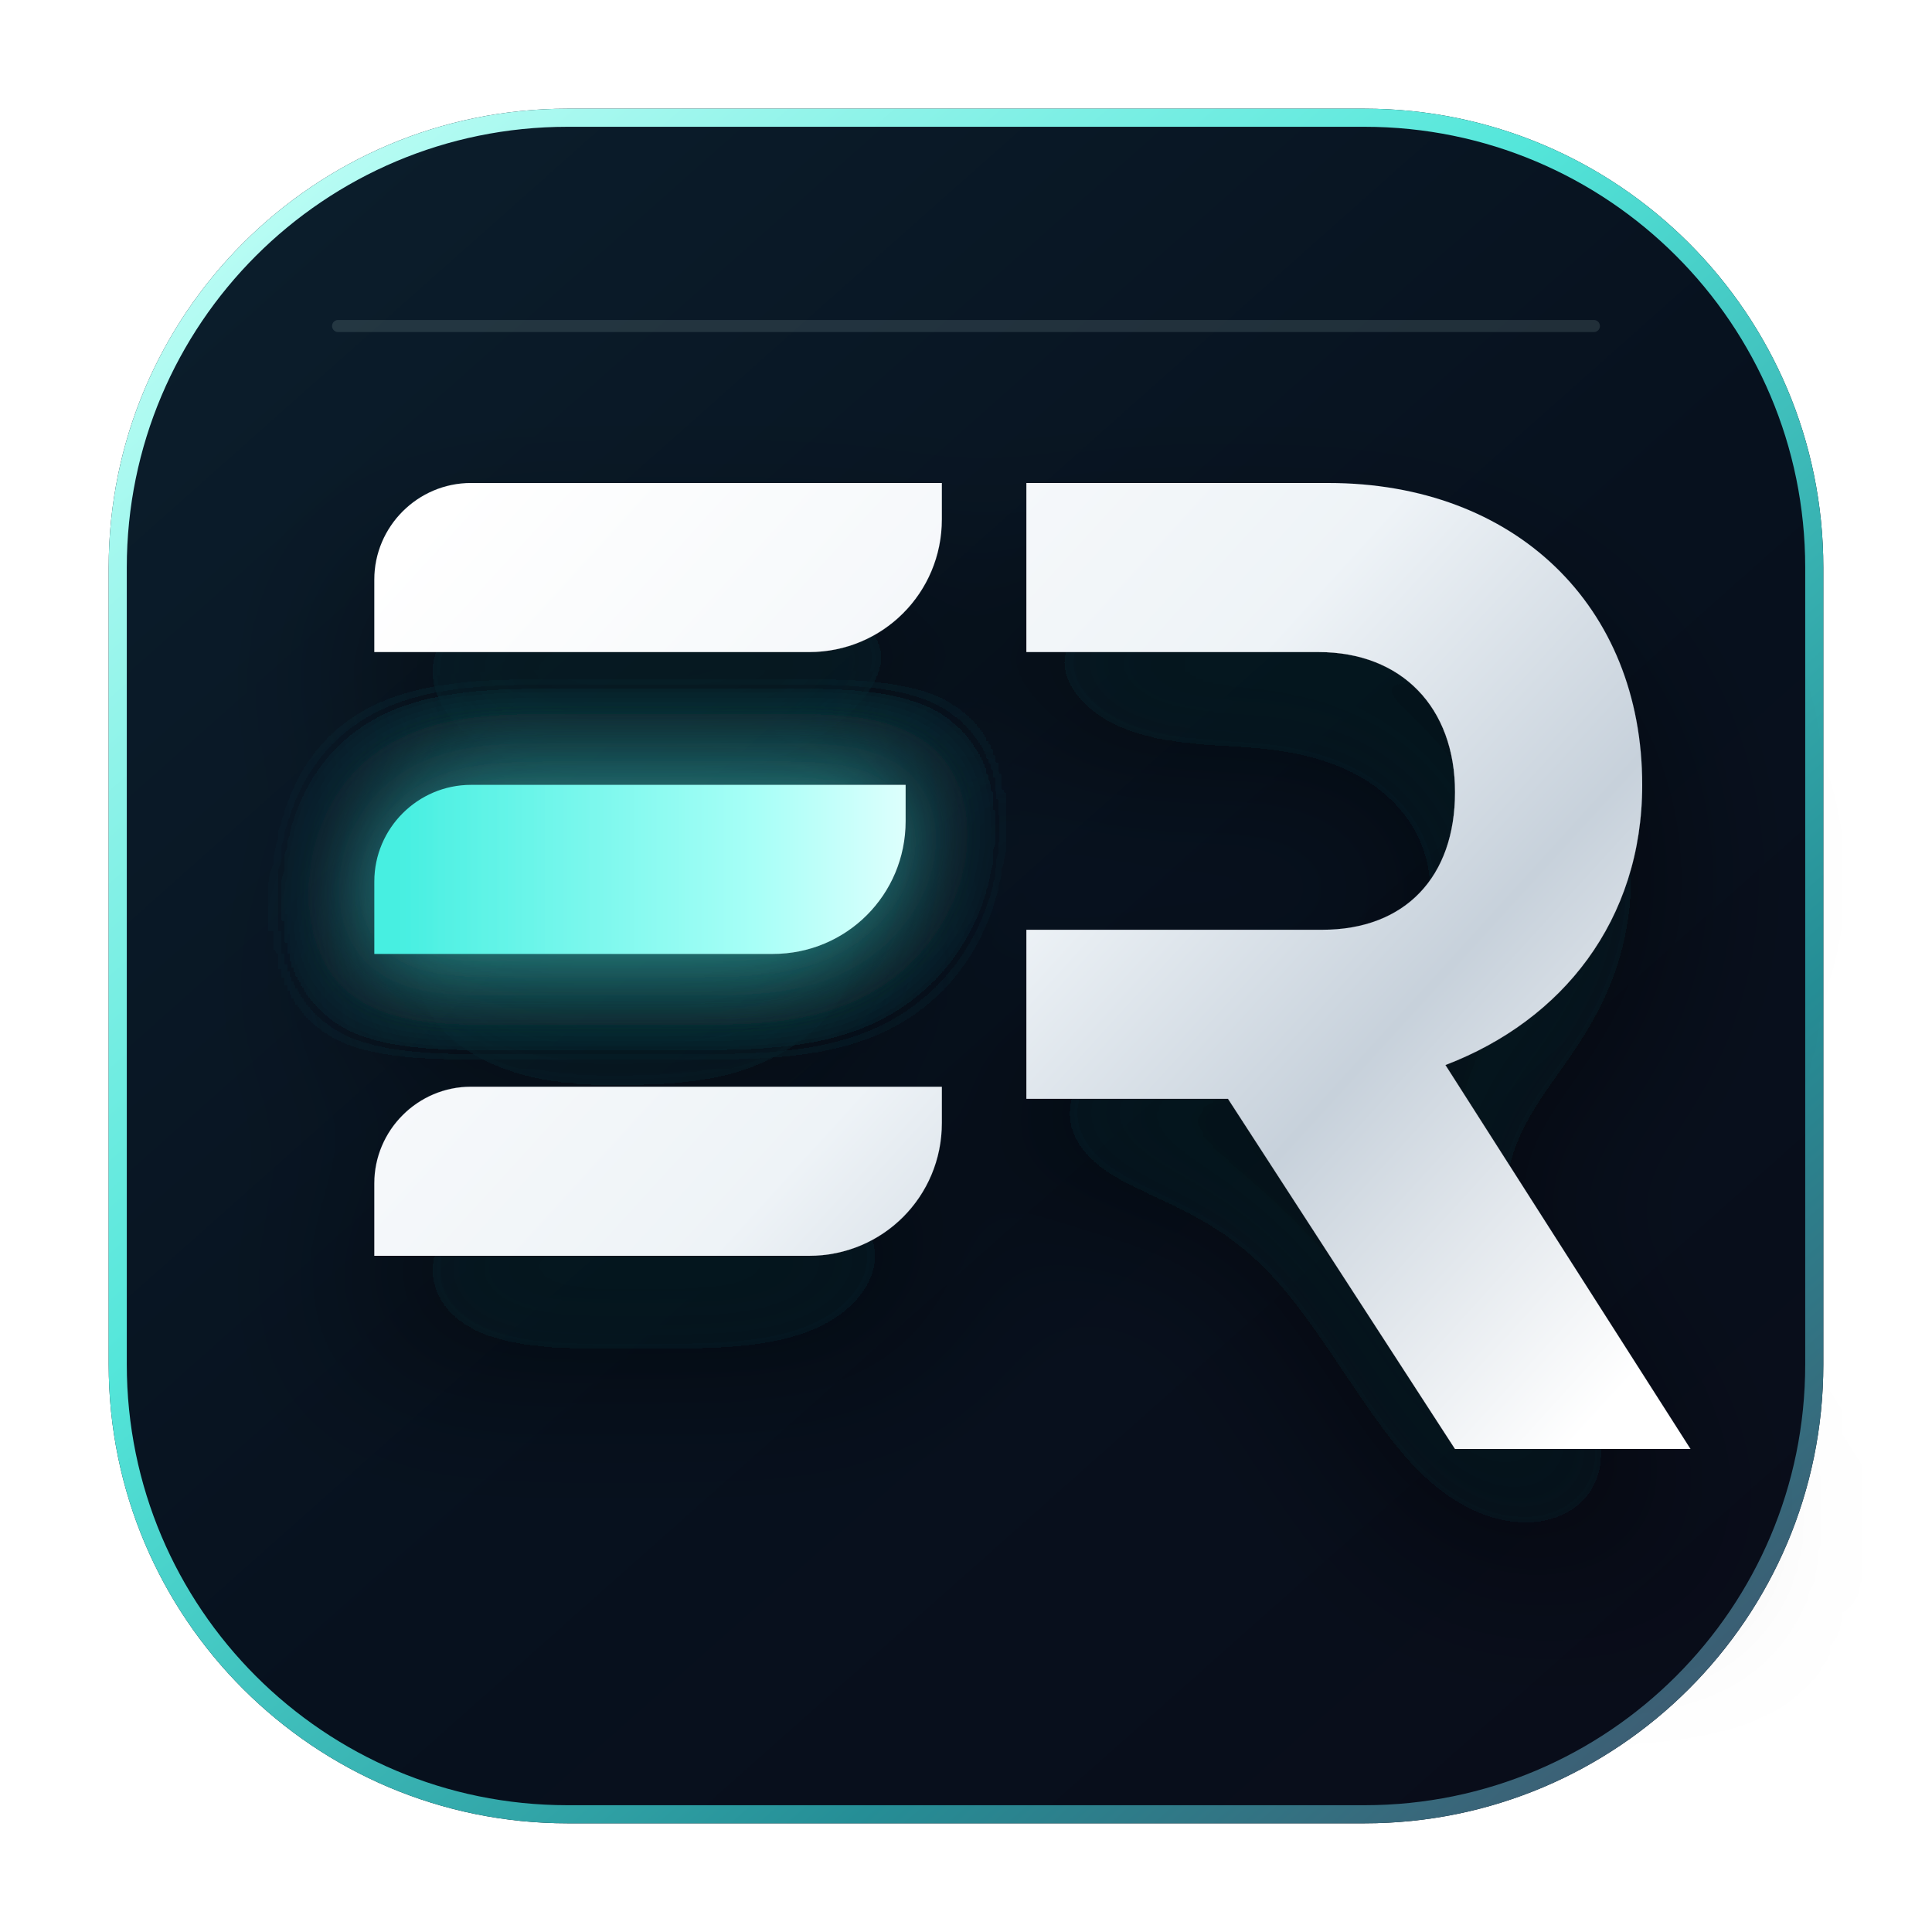
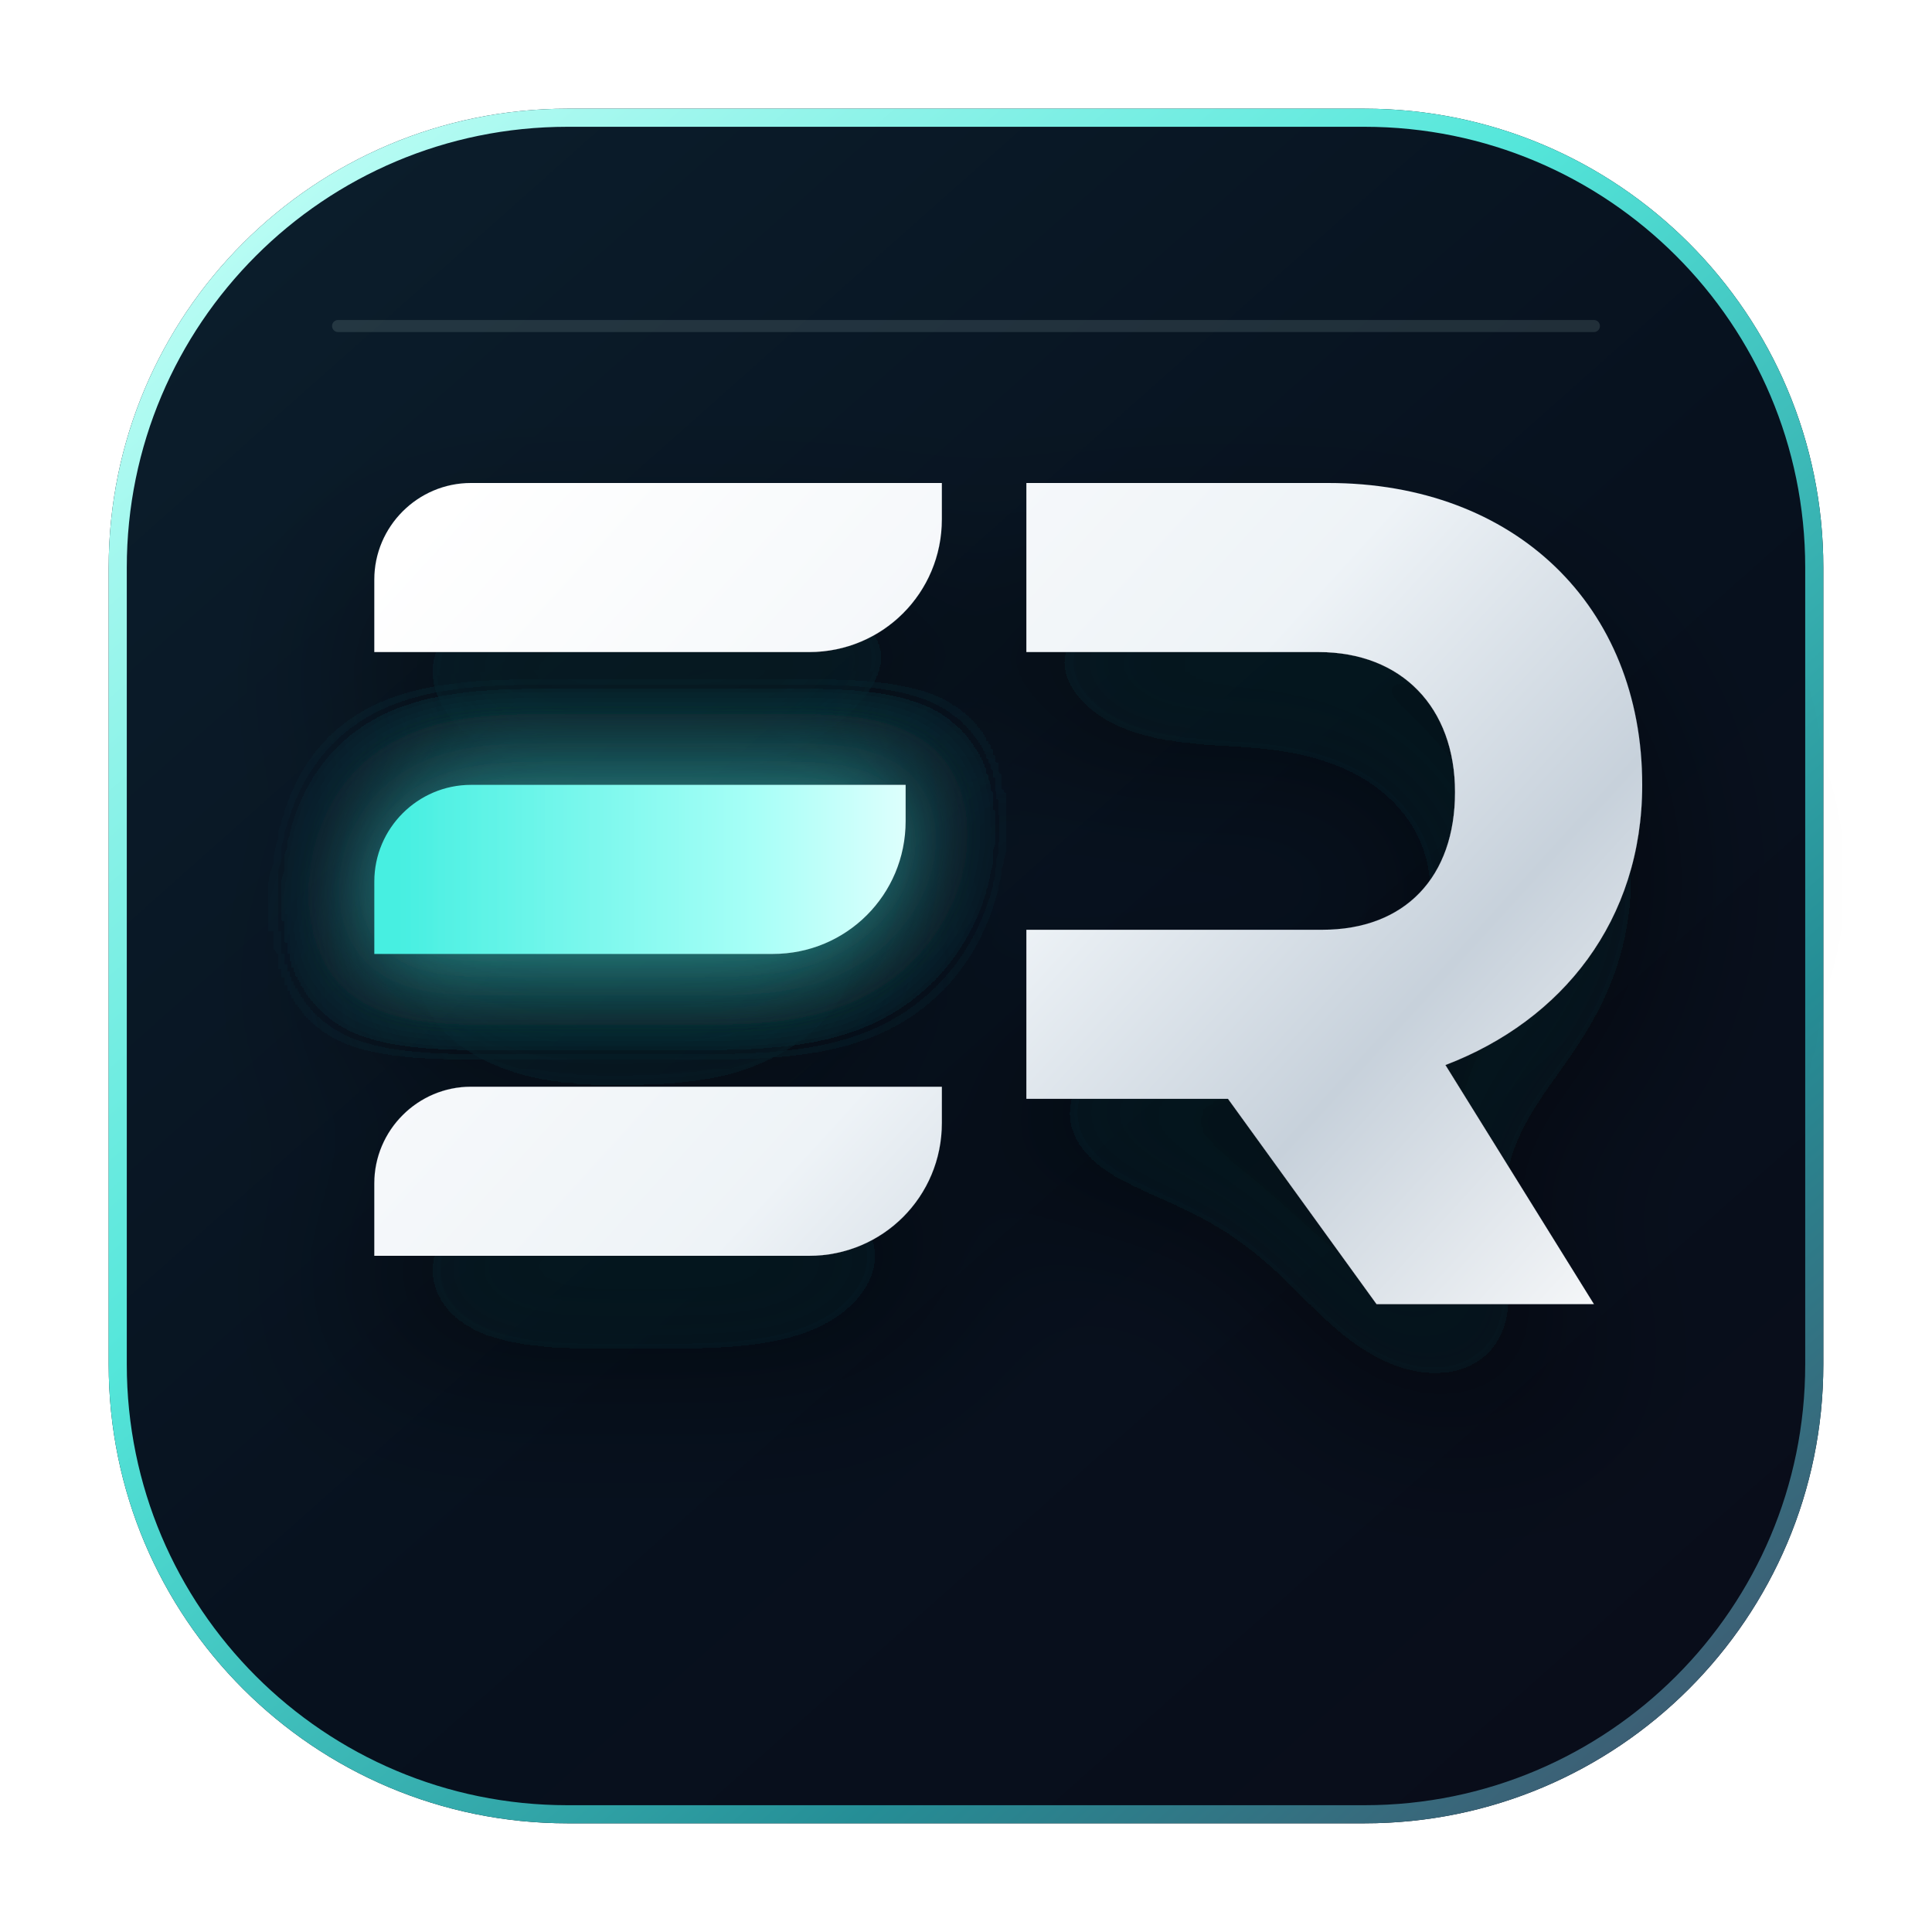
<svg xmlns="http://www.w3.org/2000/svg" viewBox="0 0 160 160" role="img" aria-labelledby="title description">
  <defs>
    <linearGradient id="surface" x1="24" y1="18" x2="136" y2="144" gradientUnits="userSpaceOnUse">
      <stop stop-color="#0B1D2B" />
      <stop offset="0.55" stop-color="#07111E" />
      <stop offset="1" stop-color="#090D1A" />
    </linearGradient>
    <linearGradient id="edge" x1="20" y1="8" x2="145" y2="152" gradientUnits="userSpaceOnUse">
      <stop stop-color="#C5FFF7" />
      <stop offset="0.38" stop-color="#54E6DA" />
      <stop offset="0.74" stop-color="#258E96" />
      <stop offset="1" stop-color="#44506A" />
    </linearGradient>
    <linearGradient id="metal" x1="38" y1="40" x2="128" y2="122" gradientUnits="userSpaceOnUse">
      <stop stop-color="#FFFFFF" />
      <stop offset="0.48" stop-color="#EEF3F7" />
      <stop offset="0.72" stop-color="#C7D1DB" />
      <stop offset="1" stop-color="#FFFFFF" />
    </linearGradient>
    <linearGradient id="accent" x1="33" y1="79" x2="81" y2="79" gradientUnits="userSpaceOnUse">
      <stop stop-color="#47EFE1" />
      <stop offset="0.62" stop-color="#A8FFF7" />
      <stop offset="1" stop-color="#F7FFFF" />
    </linearGradient>
    <filter id="shadow" x="-30%" y="-30%" width="160%" height="170%">
      <feDropShadow dx="0" dy="8" stdDeviation="7" flood-color="#000814" flood-opacity="0.55" />
    </filter>
    <filter id="glow" x="-40%" y="-80%" width="180%" height="260%">
      <feGaussianBlur stdDeviation="4" result="blur" />
      <feFlood flood-color="#44E8DD" flood-opacity="0.55" />
      <feComposite in2="blur" operator="in" />
      <feMerge>
        <feMergeNode />
        <feMergeNode in="SourceGraphic" />
      </feMerge>
    </filter>
  </defs>
  <rect x="9" y="9" width="142" height="142" rx="38" fill="url(#surface)" />
  <rect x="9.75" y="9.75" width="140.5" height="140.5" rx="37.25" fill="none" stroke="url(#edge)" stroke-width="1.5" />
  <path d="M28 27H132" stroke="#D8FFF9" stroke-opacity="0.12" stroke-linecap="round" />
  <g filter="url(#shadow)">
    <path d="M31 48C31 43.6 34.6 40 39 40H78V43C78 49.1 73.1 54 67 54H31V48Z" fill="url(#metal)" />
    <path d="M31 73C31 68.6 34.6 65 39 65H75V68C75 74.1 70.1 79 64 79H31V73Z" fill="url(#accent)" filter="url(#glow)" />
    <path d="M31 98C31 93.6 34.6 90 39 90H78V93C78 99.1 73.1 104 67 104H31V98Z" fill="url(#metal)" />
-     <path d="M85 40H110C125.5 40 136 50.2 136 65C136 76.2 129.4 84.5 119.7 88.2L140 120H120.5L101.7 91H85V77H109.5C116.4 77 120.5 72.6 120.5 65.6C120.5 58.6 116.1 54 109.2 54H85V40Z" fill="url(#metal)" />
+     <path d="M85 40H110C125.5 40 136 50.2 136 65C136 76.2 129.4 84.5 119.7 88.2L132 108H114L101.7 91H85V77H109.5C116.4 77 120.5 72.6 120.5 65.6C120.5 58.6 116.1 54 109.2 54H85V40Z" fill="url(#metal)" />
  </g>
</svg>
